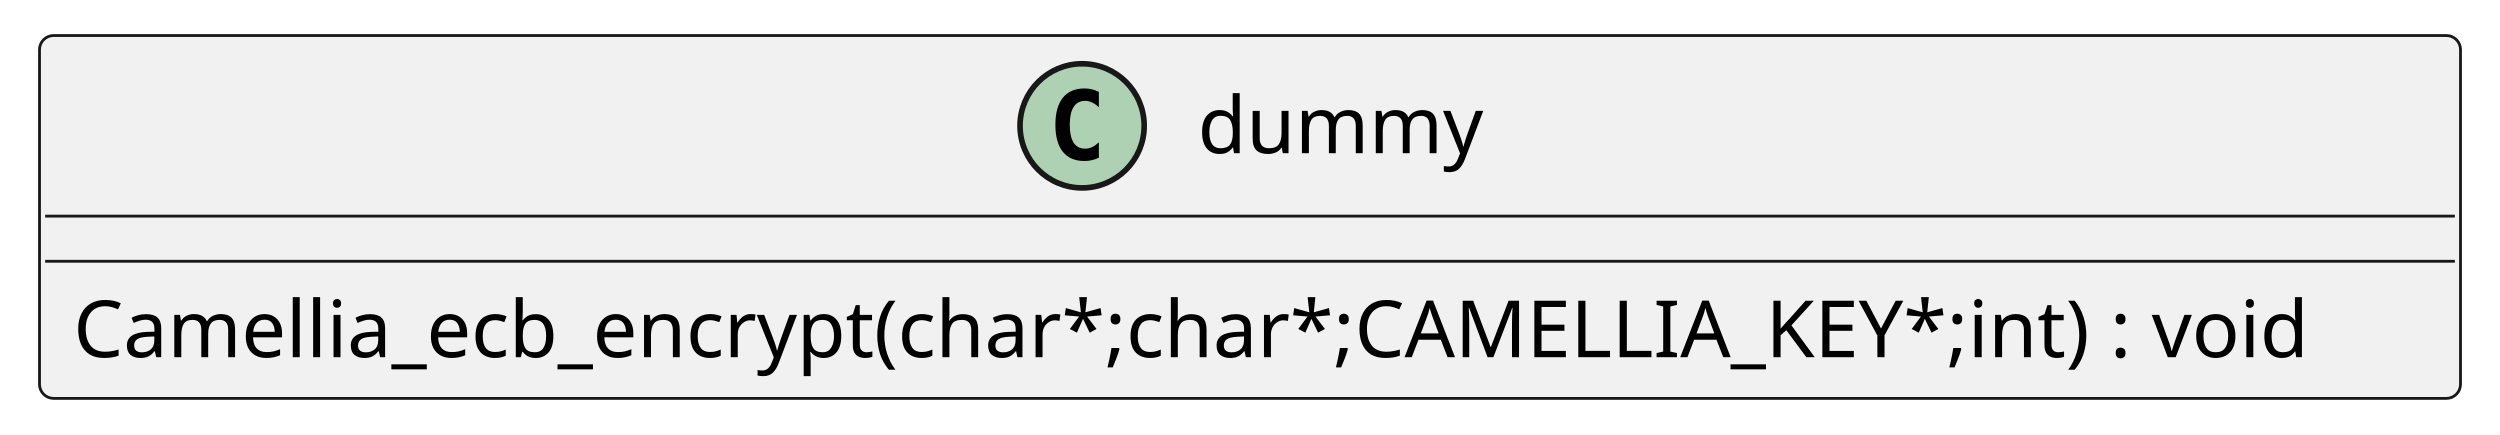
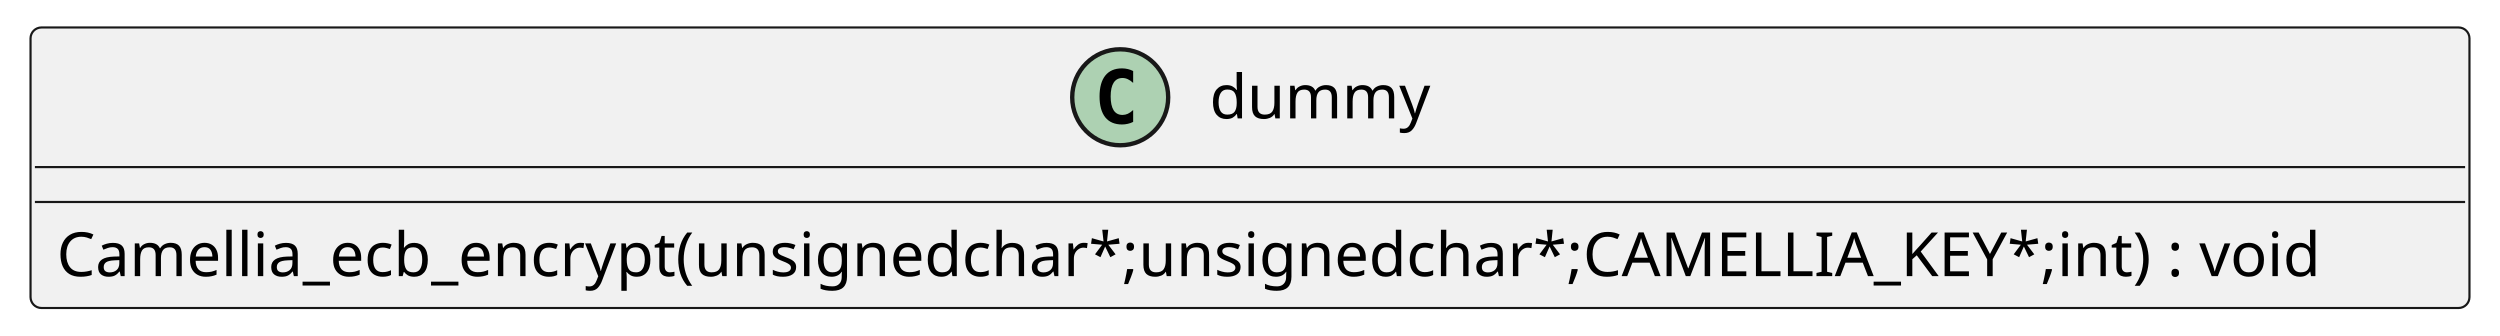
- <svg xmlns="http://www.w3.org/2000/svg" xmlns:xlink="http://www.w3.org/1999/xlink" contentStyleType="text/css" height="77px" preserveAspectRatio="none" style="width:443px;height:77px;background:#FFFFFF;" version="1.1" viewBox="0 0 443 77" width="443px" zoomAndPan="magnify">
+ <svg xmlns="http://www.w3.org/2000/svg" xmlns:xlink="http://www.w3.org/1999/xlink" contentStyleType="text/css" height="77px" preserveAspectRatio="none" style="width:573px;height:77px;background:#FFFFFF;" version="1.1" viewBox="0 0 573 77" width="573px" zoomAndPan="magnify">
  <defs />
  <g>
    <g id="elem_dummy">
-       <rect codeLine="2" fill="#F1F1F1" height="64.297" id="dummy" rx="2.5" ry="2.5" style="stroke:#181818;stroke-width:0.5;" width="429" x="7" y="6.297" />
-       <ellipse cx="191.75" cy="22.297" fill="#ADD1B2" rx="11" ry="11" style="stroke:#181818;stroke-width:1.0;" />
-       <path d="M194.719,27.938 Q194.141,28.234 193.5,28.375 Q192.859,28.531 192.156,28.531 Q189.656,28.531 188.328,26.891 Q187.016,25.234 187.016,22.109 Q187.016,18.984 188.328,17.328 Q189.656,15.672 192.156,15.672 Q192.859,15.672 193.5,15.828 Q194.156,15.984 194.719,16.281 L194.719,19 Q194.094,18.422 193.5,18.156 Q192.906,17.875 192.281,17.875 Q190.938,17.875 190.25,18.953 Q189.562,20.016 189.562,22.109 Q189.562,24.203 190.25,25.281 Q190.938,26.344 192.281,26.344 Q192.906,26.344 193.5,26.078 Q194.094,25.797 194.719,25.219 L194.719,27.938 Z " fill="#000000" />
-       <text fill="#000000" font-family="sans-serif" font-size="14" lengthAdjust="spacing" textLength="51" x="212.25" y="27.144">dummy</text>
-       <line style="stroke:#181818;stroke-width:0.5;" x1="8" x2="435" y1="38.297" y2="38.297" />
-       <line style="stroke:#181818;stroke-width:0.5;" x1="8" x2="435" y1="46.297" y2="46.297" />
+       <rect codeLine="2" fill="#F1F1F1" height="64.297" id="dummy" rx="2.5" ry="2.5" style="stroke:#181818;stroke-width:0.5;" width="559" x="7" y="6.297" />
+       <ellipse cx="256.75" cy="22.297" fill="#ADD1B2" rx="11" ry="11" style="stroke:#181818;stroke-width:1.0;" />
+       <path d="M259.719,27.938 Q259.141,28.234 258.5,28.375 Q257.859,28.531 257.156,28.531 Q254.656,28.531 253.328,26.891 Q252.016,25.234 252.016,22.109 Q252.016,18.984 253.328,17.328 Q254.656,15.672 257.156,15.672 Q257.859,15.672 258.5,15.828 Q259.156,15.984 259.719,16.281 L259.719,19 Q259.094,18.422 258.5,18.156 Q257.906,17.875 257.281,17.875 Q255.938,17.875 255.25,18.953 Q254.562,20.016 254.562,22.109 Q254.562,24.203 255.25,25.281 Q255.938,26.344 257.281,26.344 Q257.906,26.344 258.5,26.078 Q259.094,25.797 259.719,25.219 L259.719,27.938 Z " fill="#000000" />
+       <text fill="#000000" font-family="sans-serif" font-size="14" lengthAdjust="spacing" textLength="51" x="277.25" y="27.144">dummy</text>
+       <line style="stroke:#181818;stroke-width:0.5;" x1="8" x2="565" y1="38.297" y2="38.297" />
+       <line style="stroke:#181818;stroke-width:0.5;" x1="8" x2="565" y1="46.297" y2="46.297" />
      <a href="./../../.././qc/crypto/camellia/cmll_ecb.c.html#144" target="_top" title="./../../.././qc/crypto/camellia/cmll_ecb.c.html#144" xlink:actuate="onRequest" xlink:href="./../../.././qc/crypto/camellia/cmll_ecb.c.html#144" xlink:show="new" xlink:title="./../../.././qc/crypto/camellia/cmll_ecb.c.html#144" xlink:type="simple">
-         <text fill="#000000" font-family="sans-serif" font-size="14" lengthAdjust="spacing" textLength="417" x="13" y="63.292">Camellia_ecb_encrypt(char*;char*;CAMELLIA_KEY*;int) :  void</text>
+         <text fill="#000000" font-family="sans-serif" font-size="14" lengthAdjust="spacing" textLength="547" x="13" y="63.292">Camellia_ecb_encrypt(unsignedchar*;unsignedchar*;CAMELLIA_KEY*;int) :  void</text>
      </a>
    </g>
  </g>
</svg>
